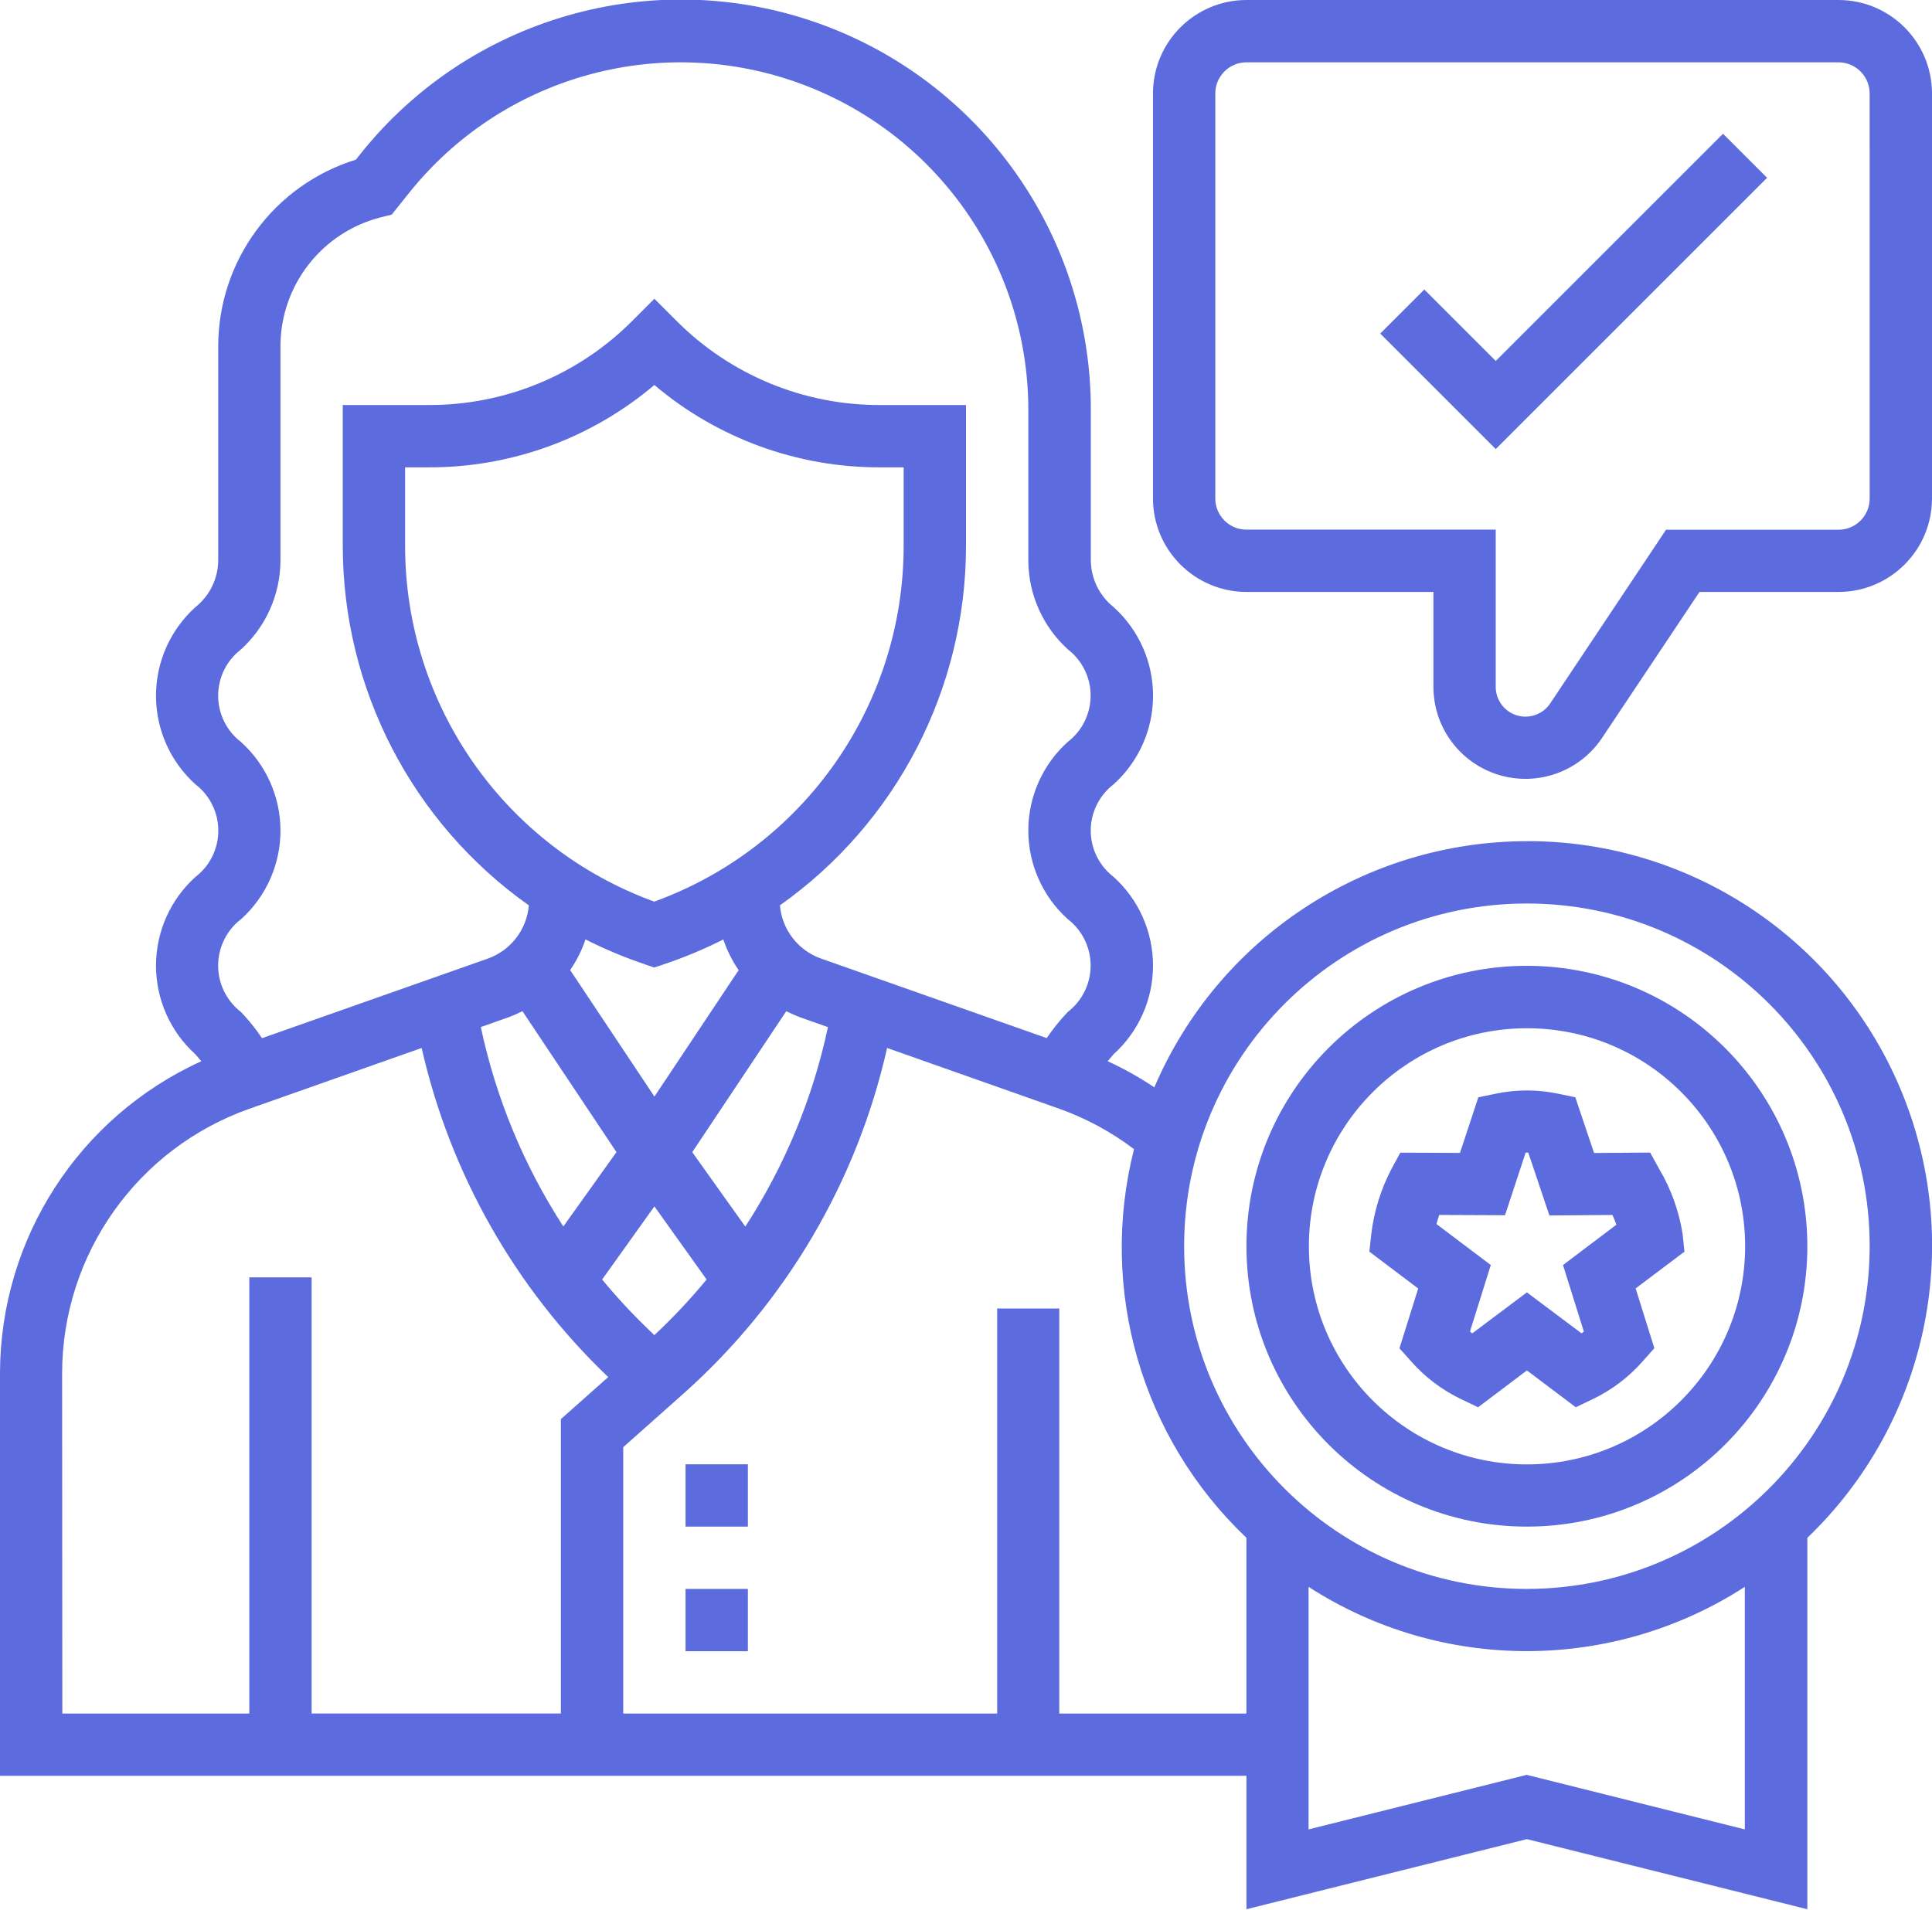
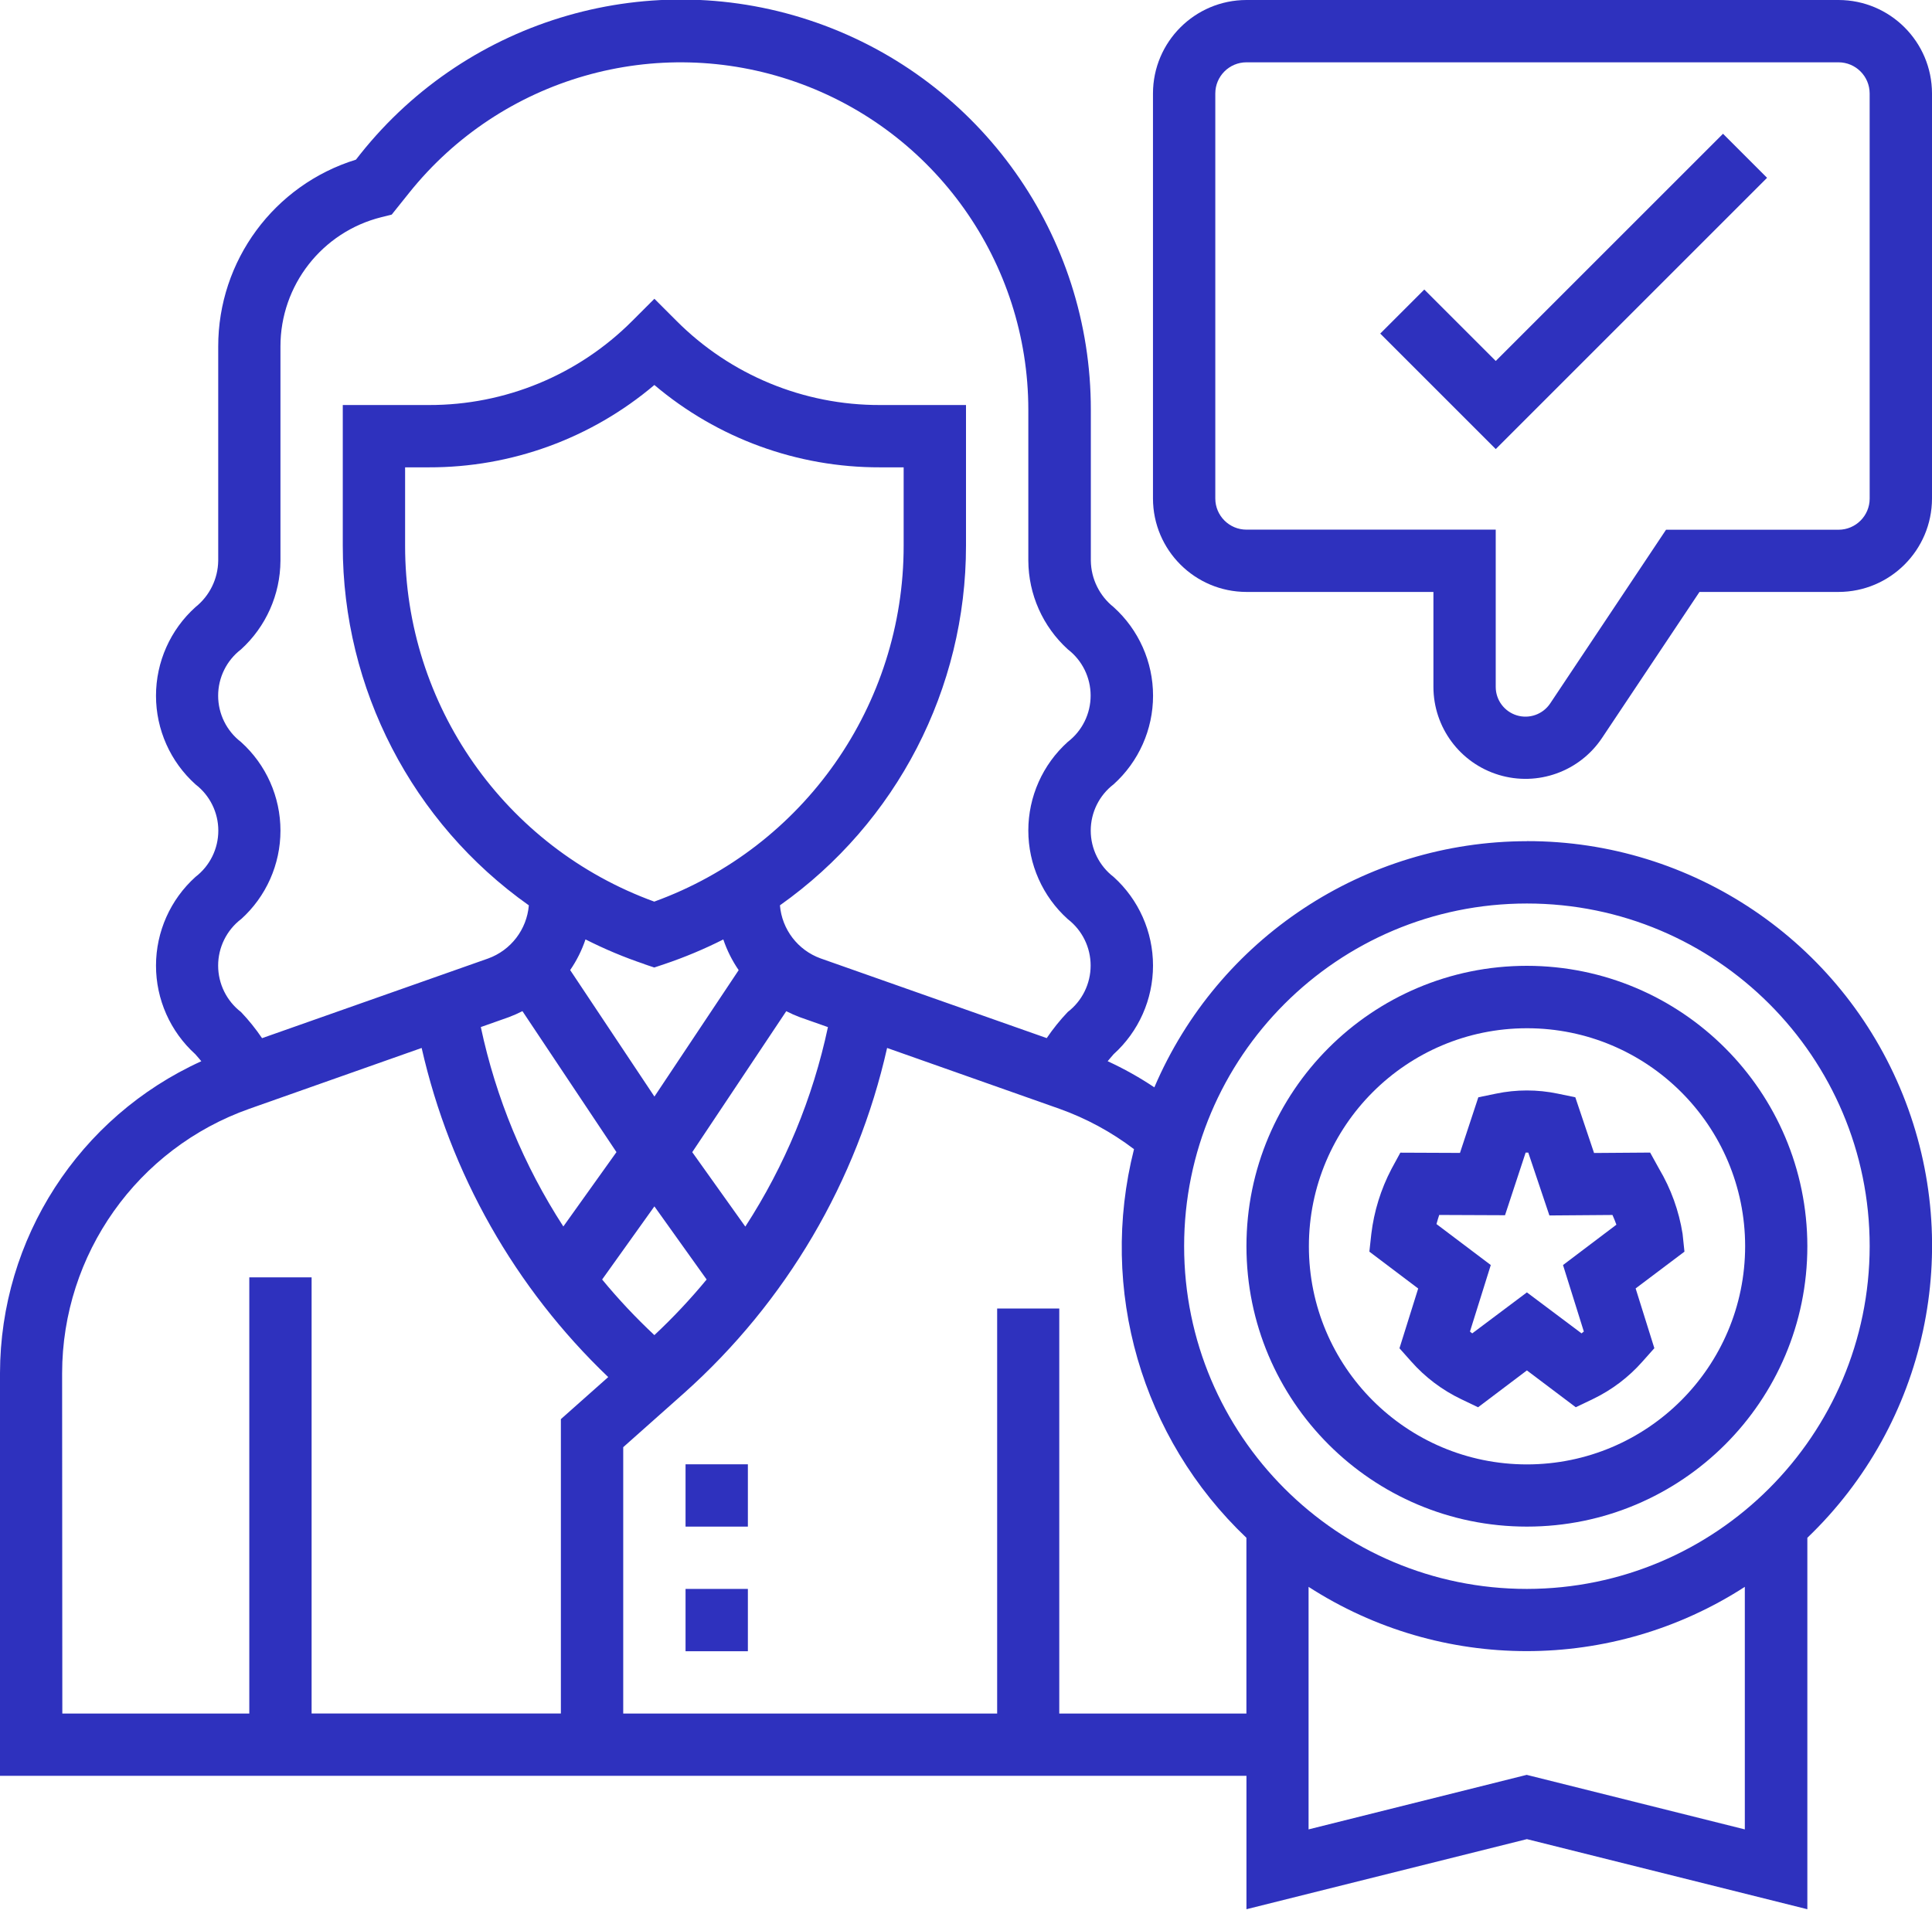
<svg xmlns="http://www.w3.org/2000/svg" width="84.844" height="83.86" viewBox="0 0 84.844 83.86">
  <defs>
-     <style>.a{fill:#5c6bdd;}</style>
+     <style>.a{fill:#2E31BE;}</style>
  </defs>
  <g transform="translate(-1 -1)">
    <path class="a" d="M23,52h2.737v2.737H23Z" transform="translate(8.106 18.791)" />
    <path class="a" d="M23,48h2.737v2.737H23Z" transform="translate(8.106 17.317)" />
    <path class="a" d="M57.275,38.729l-2.463.018L53.989,36.3l-.769-.159a6.623,6.623,0,0,0-2.715,0l-.775.16-.806,2.443-2.619-.011-.39.717a8.271,8.271,0,0,0-.885,2.856l-.085.775L47.089,44.7l-.822,2.625.515.579a6.9,6.9,0,0,0,2.187,1.653l.75.359,2.144-1.619,2.146,1.618.75-.359A6.86,6.86,0,0,0,56.945,47.9l.515-.579-.822-2.625,2.144-1.615L58.7,42.3a8.071,8.071,0,0,0-1.03-2.856Zm-3.826,4.94.914,2.92c-.033.027-.068.055-.1.081l-2.4-1.8-2.4,1.8c-.036-.026-.071-.053-.1-.081l.914-2.92-2.385-1.8c.036-.134.077-.267.12-.4l2.89.012.906-2.752c.038,0,.077,0,.115,0l.928,2.762,2.77-.021c.066.149.125.291.172.427Z" transform="translate(16.191 12.896)" />
    <path class="a" d="M53.316,32A12.316,12.316,0,1,0,65.632,44.316,12.33,12.33,0,0,0,53.316,32Zm0,21.9A9.579,9.579,0,1,1,62.9,44.316,9.591,9.591,0,0,1,53.316,53.9Z" transform="translate(14.738 11.422)" />
    <path class="a" d="M68.054,37.948A17.814,17.814,0,0,0,51.693,48.76a14.831,14.831,0,0,0-2.05-1.148c.089-.1.163-.2.261-.307a5.246,5.246,0,0,0,0-7.788,2.561,2.561,0,0,1,0-4.067,5.238,5.238,0,0,0,0-7.784,2.651,2.651,0,0,1-1-2.035V19A18,18,0,0,0,16.832,7.757l-.2.255a8.585,8.585,0,0,0-6.049,8.209v9.411a2.651,2.651,0,0,1-1,2.035,5.238,5.238,0,0,0,0,7.784,2.561,2.561,0,0,1,0,4.067,5.248,5.248,0,0,0-.005,7.788c.1.109.174.205.263.307A15.077,15.077,0,0,0,1,61.314V79H55.738V84.86l12.316-3.079L80.37,84.86V68.545a17.769,17.769,0,0,0-12.316-30.6Zm-56.47,3.428a5.238,5.238,0,0,0,0-7.784,2.562,2.562,0,0,1,0-4.068,5.3,5.3,0,0,0,1.732-3.892V16.221a5.85,5.85,0,0,1,4.437-5.683l.449-.112.768-.959A15.268,15.268,0,0,1,46.159,19v6.627a5.3,5.3,0,0,0,1.732,3.892,2.562,2.562,0,0,1,0,4.068,5.238,5.238,0,0,0,0,7.784,2.572,2.572,0,0,1,0,4.078,8.968,8.968,0,0,0-.924,1.148l-9.929-3.5a2.721,2.721,0,0,1-1.787-2.332,19.343,19.343,0,0,0,8.171-15.8V18.79H39.648a12.562,12.562,0,0,1-8.943-3.7l-.967-.967-.967.967a12.562,12.562,0,0,1-8.943,3.7H16.053v6.176a19.347,19.347,0,0,0,8.171,15.8A2.725,2.725,0,0,1,22.437,43.1l-9.929,3.5a8.852,8.852,0,0,0-.924-1.148,2.573,2.573,0,0,1,0-4.079ZM29.737,59.643A25.981,25.981,0,0,1,27.443,57.2l2.295-3.212L32.032,57.2A25.981,25.981,0,0,1,29.737,59.643Zm0-19.039A16.621,16.621,0,0,1,18.79,24.966V21.527h1.037a15.264,15.264,0,0,0,9.91-3.617,15.266,15.266,0,0,0,9.91,3.617h1.037v3.439A16.621,16.621,0,0,1,29.737,40.6ZM29.3,43.352l.432.144.432-.144a19.618,19.618,0,0,0,2.6-1.088,5.5,5.5,0,0,0,.675,1.348l-3.7,5.553-3.7-5.556a5.441,5.441,0,0,0,.673-1.347,19.385,19.385,0,0,0,2.6,1.089Zm-5.957,2.326a5.733,5.733,0,0,0,.6-.265l4.129,6.192-2.333,3.266a26.065,26.065,0,0,1-3.624-8.759Zm10.385,9.195L31.4,51.607l4.129-6.192a5.587,5.587,0,0,0,.6.265l1.23.434A26.065,26.065,0,0,1,33.733,54.873Zm-30,6.441A12.334,12.334,0,0,1,11.954,49.7l7.563-2.67a28.809,28.809,0,0,0,8.193,14.456l-2.079,1.847v12.93H14.684V57.106H11.948V76.265H3.737Zm43.79,14.95V58.475H44.79v17.79H28.369v-11.7l2.67-2.374A28.811,28.811,0,0,0,39.957,47.03L47.52,49.7A12.181,12.181,0,0,1,50.8,51.475a17.593,17.593,0,0,0,4.936,17.07v7.719Zm30.106,5.089-9.579-2.395-9.579,2.395V70.7a17.663,17.663,0,0,0,19.158,0ZM68.054,70.791A15.053,15.053,0,1,1,83.107,55.738,15.071,15.071,0,0,1,68.054,70.791Z" transform="translate(0 0)" />
    <path class="a" d="M68.106,1h-26A4.11,4.11,0,0,0,38,5.105V22.9A4.11,4.11,0,0,0,42.105,27h8.211v4.168a4.043,4.043,0,0,0,7.406,2.243L62,27h6.11A4.11,4.11,0,0,0,72.211,22.9V5.105A4.11,4.11,0,0,0,68.106,1Zm1.368,21.9a1.37,1.37,0,0,1-1.368,1.368H60.531l-5.087,7.629a1.306,1.306,0,0,1-2.392-.724V24.264H42.105A1.37,1.37,0,0,1,40.737,22.9V5.105a1.37,1.37,0,0,1,1.368-1.368h26a1.37,1.37,0,0,1,1.368,1.368Z" transform="translate(13.633)" />
    <path class="a" d="M50.366,15.273l-3.138-3.138L45.293,14.07l5.073,5.073L62.281,7.228,60.346,5.293Z" transform="translate(16.32 1.582)" />
  </g>
</svg>
